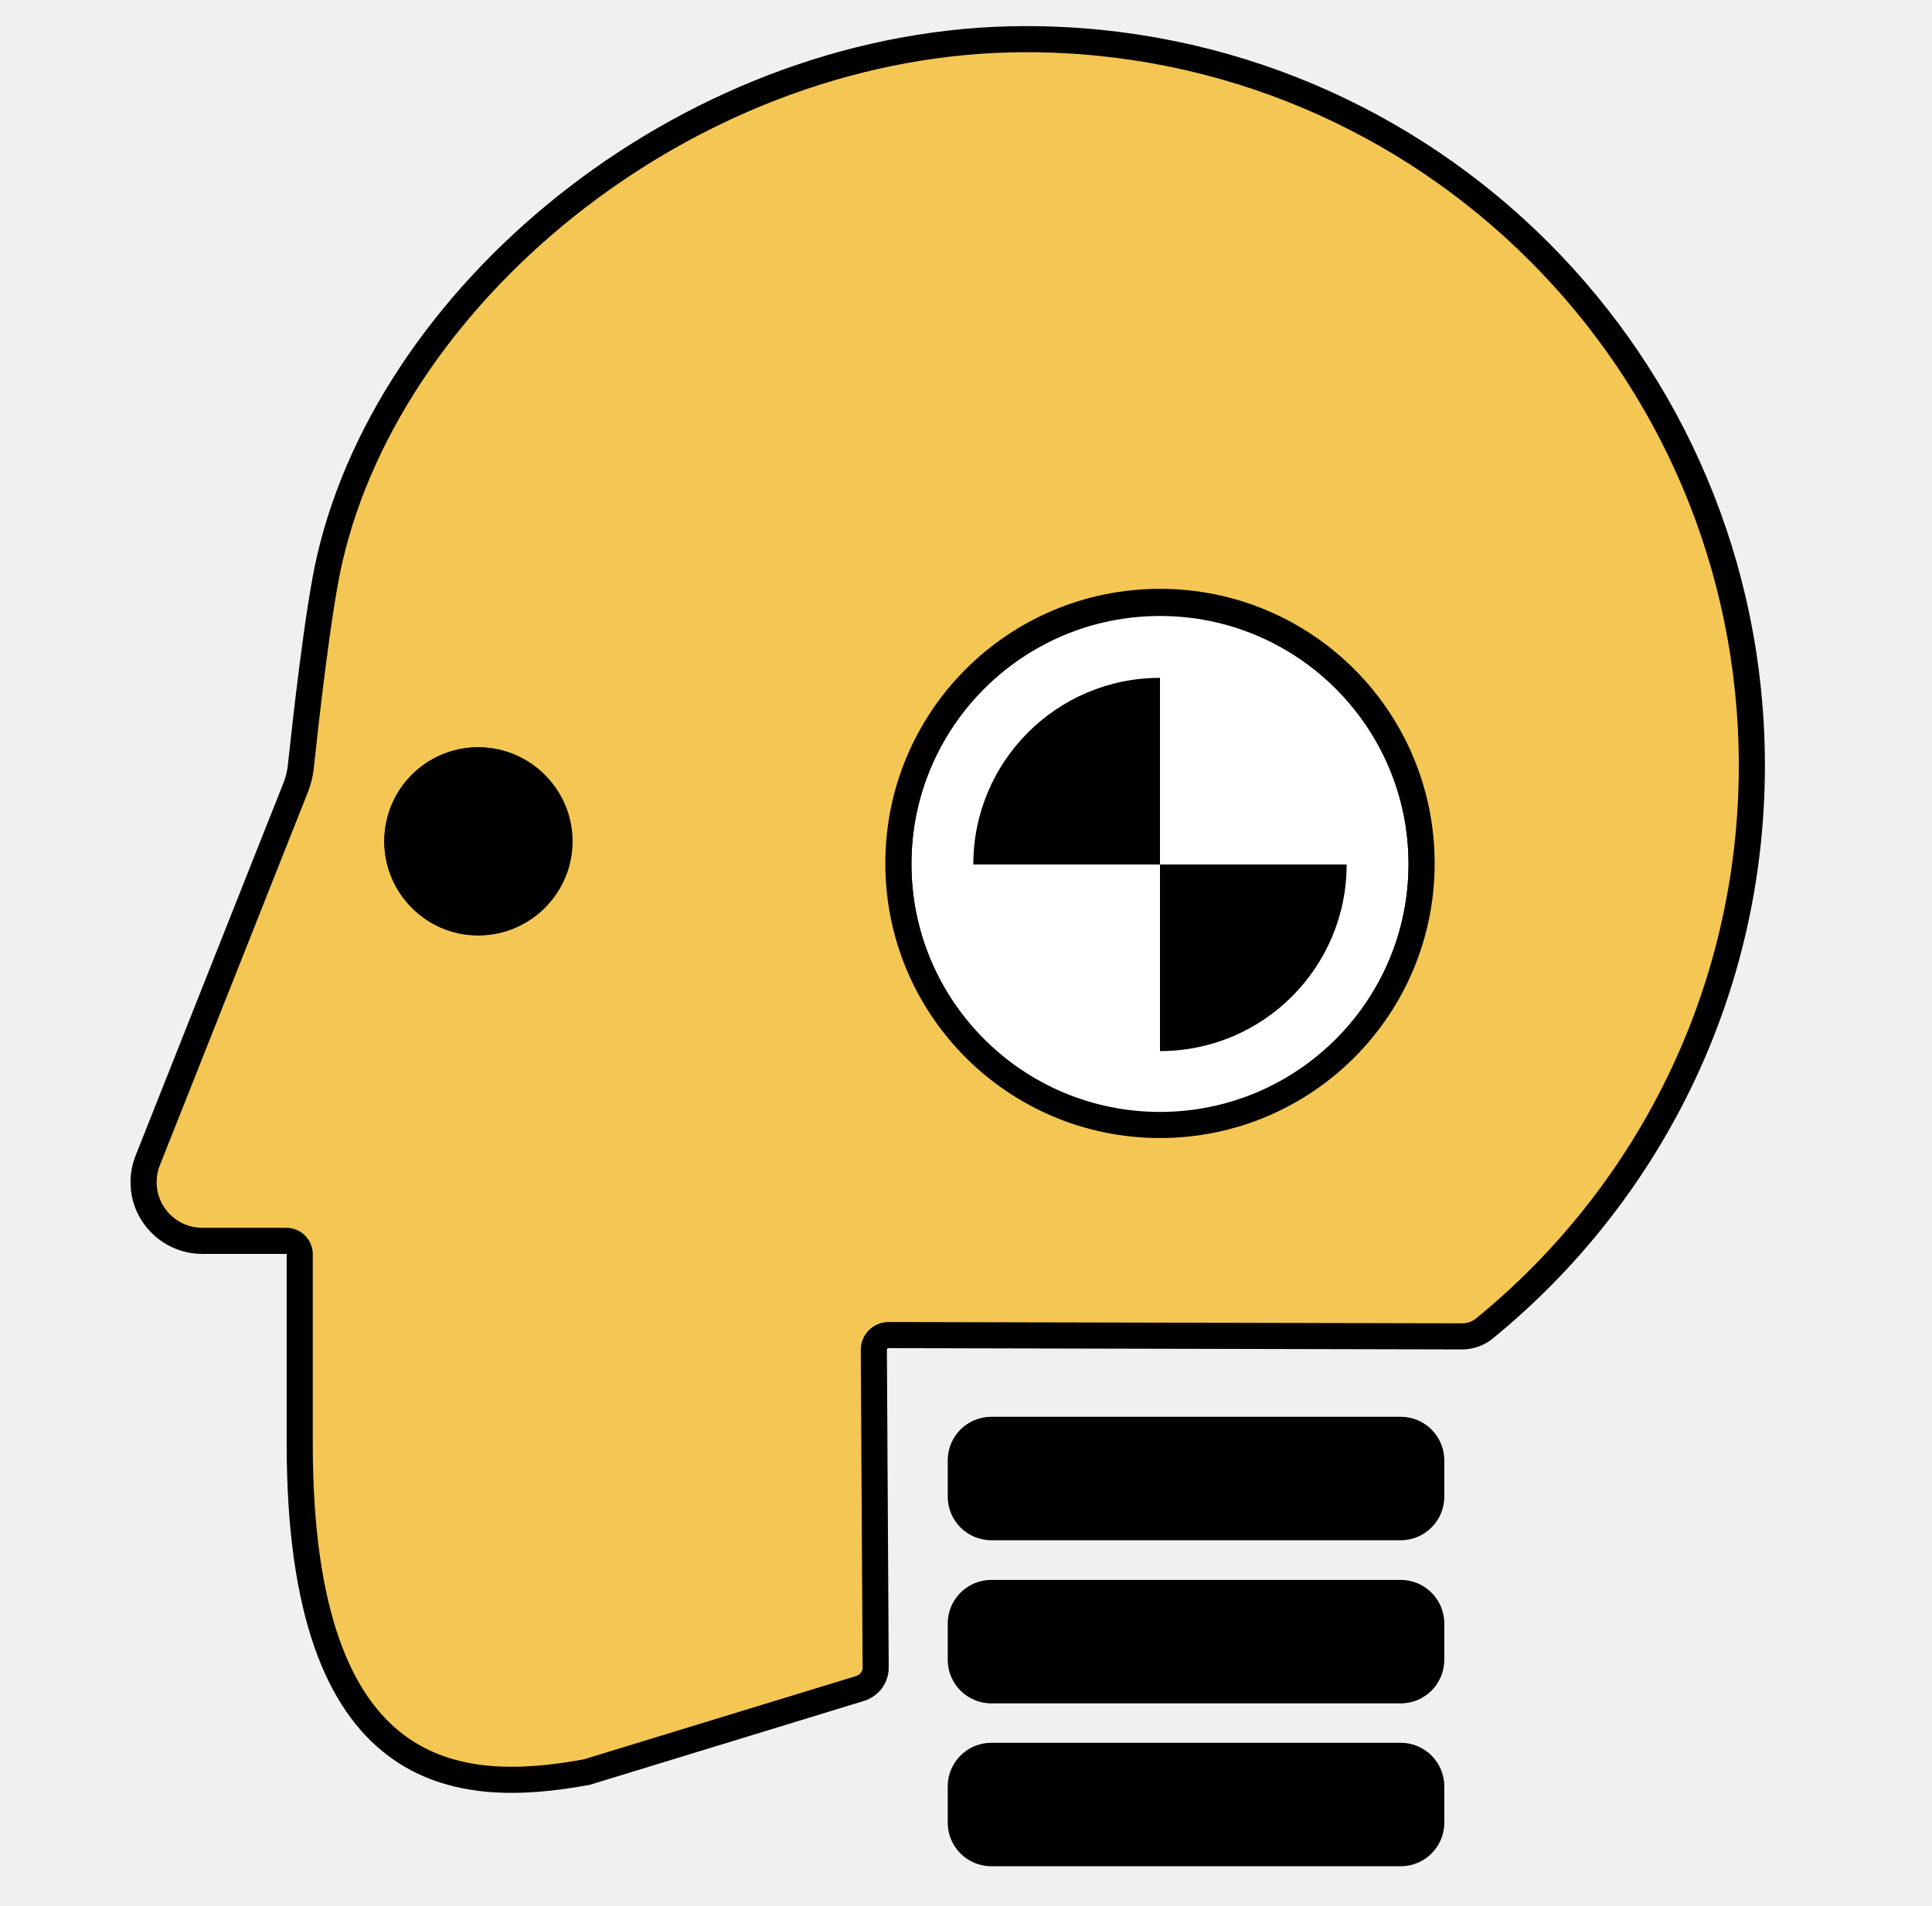
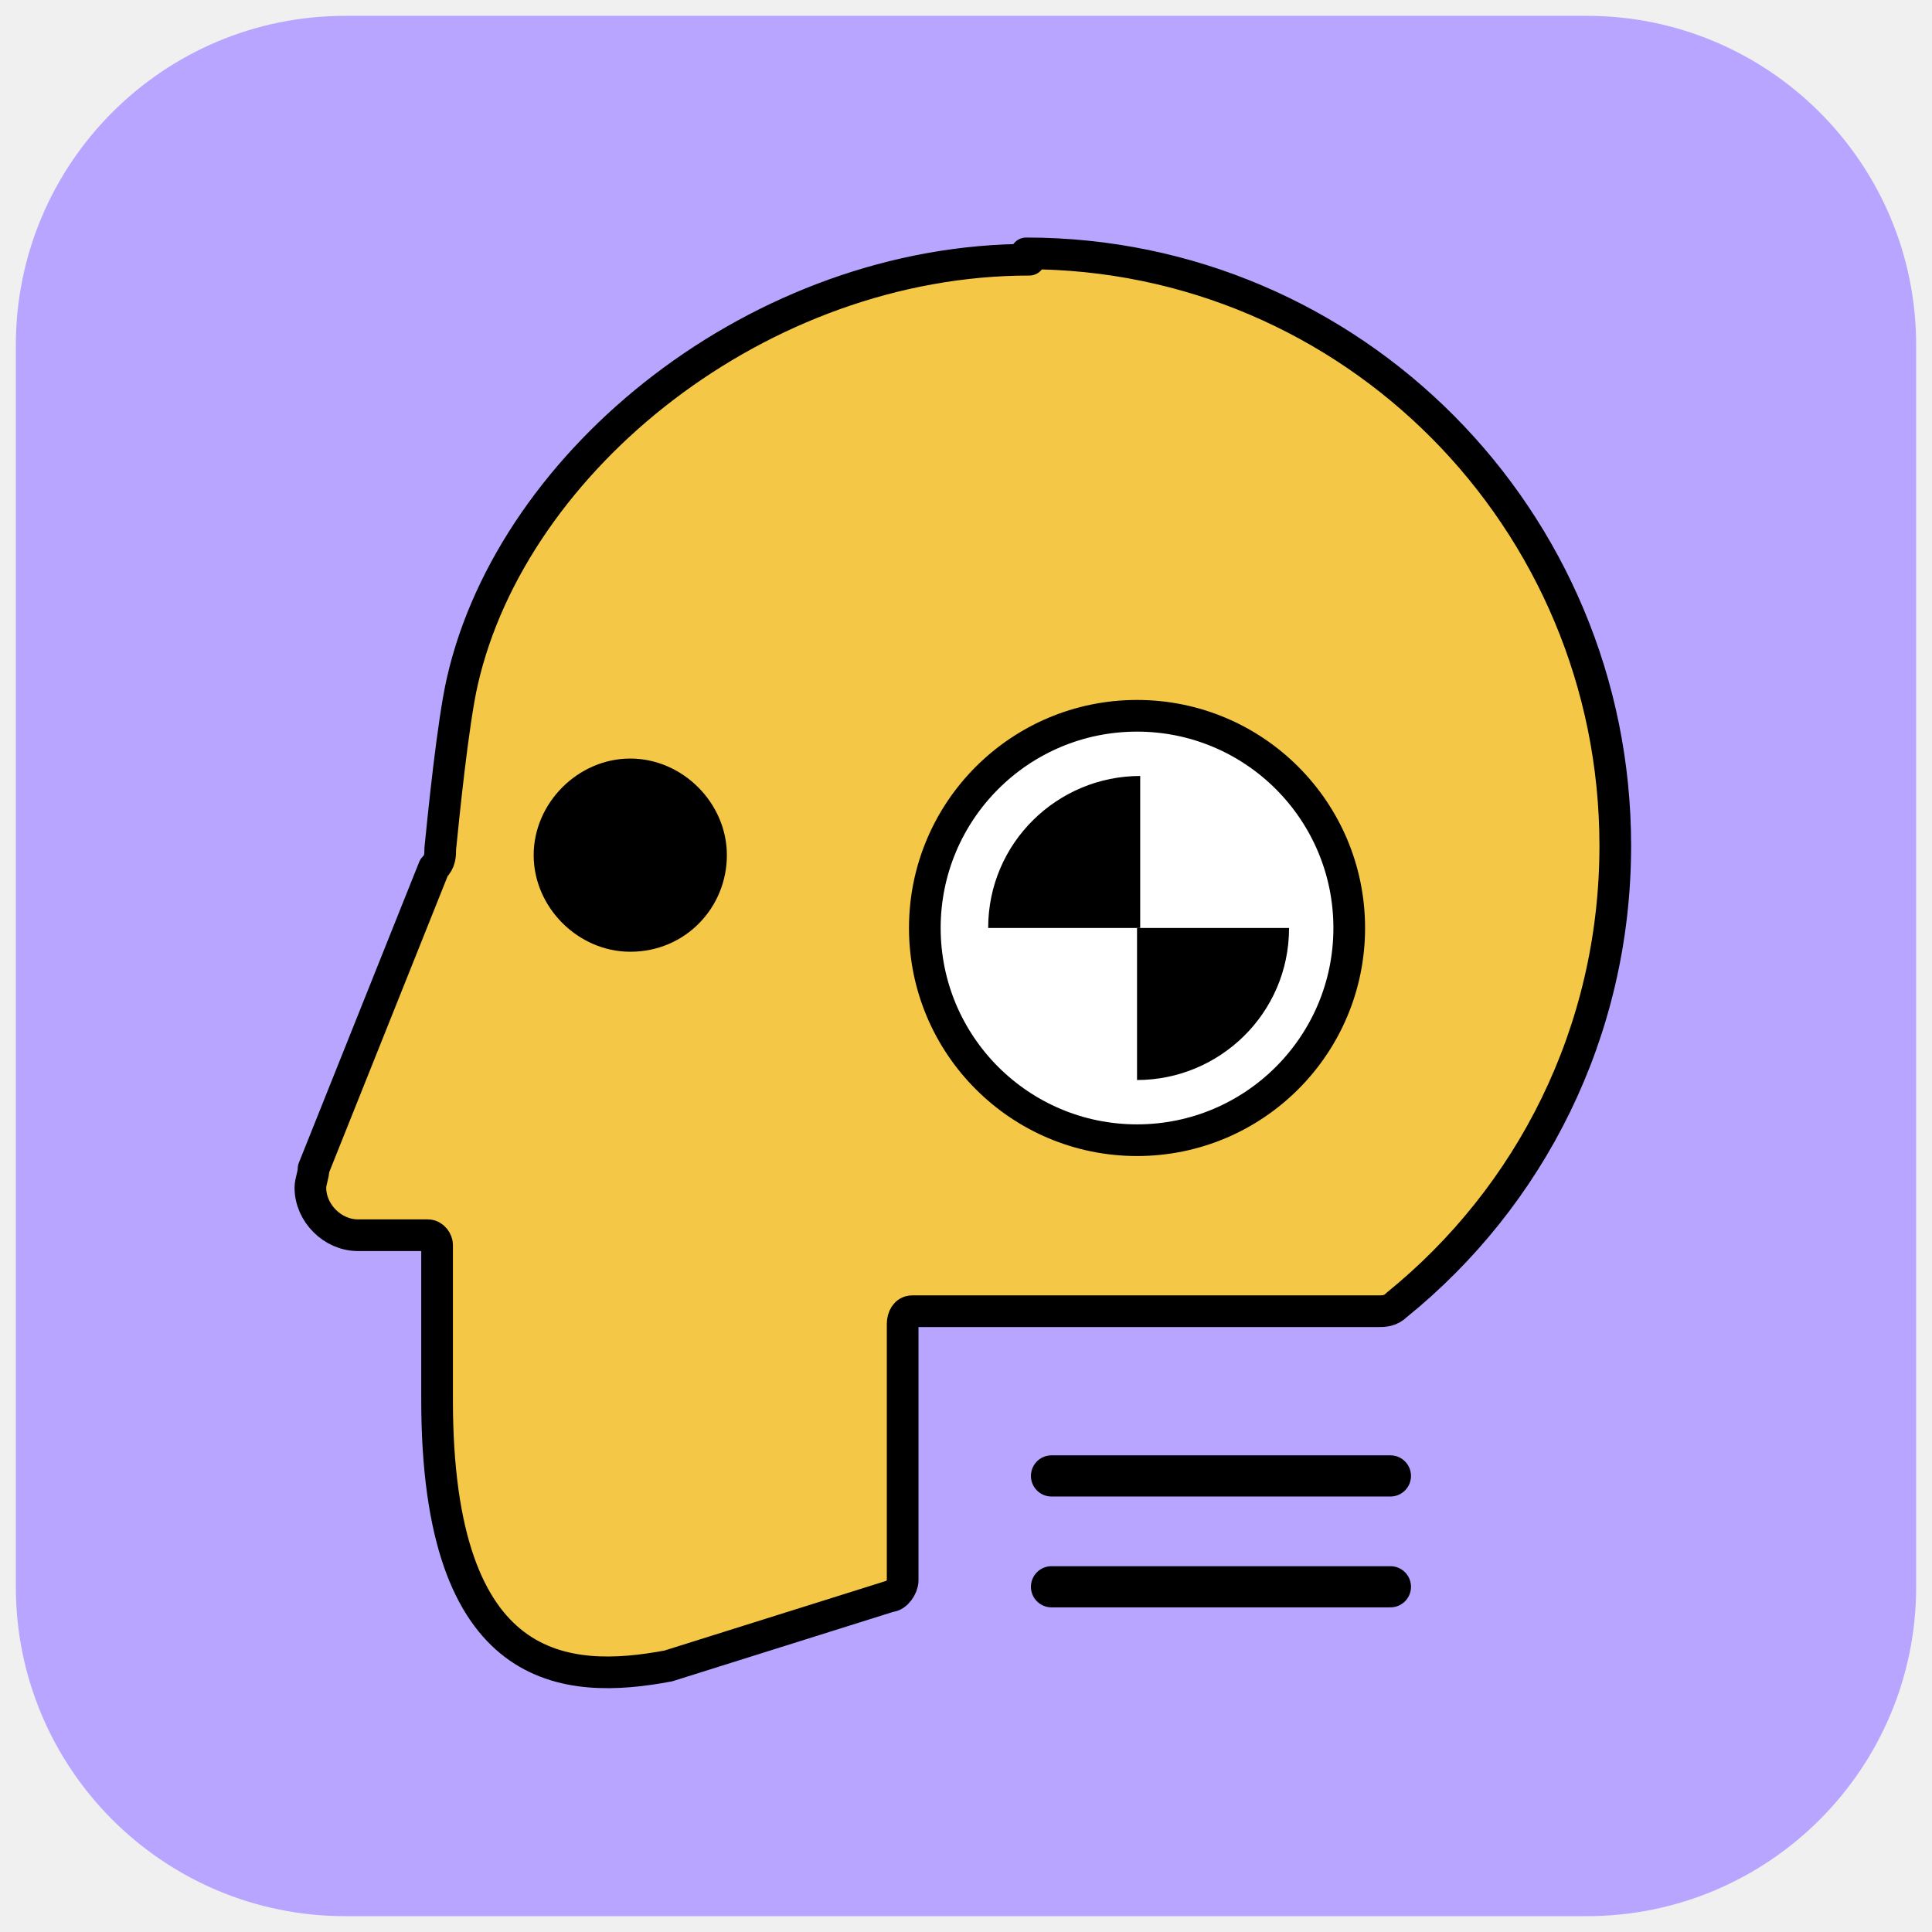
- <svg xmlns="http://www.w3.org/2000/svg" width="74" height="73" viewBox="0 0 74 73" fill="none">
-   <g clip-path="url(#clip0_2078_3105)">
-     <path d="M44.43 43.14C49.964 43.14 54.45 38.654 54.45 33.12C54.45 27.586 49.964 23.1 44.43 23.1C38.896 23.1 34.41 27.586 34.41 33.12C34.41 38.654 38.896 43.14 44.43 43.14Z" fill="white" stroke="black" stroke-miterlimit="10" />
-     <path d="M53.65 54.28H37.97C37.048 54.28 36.3 55.028 36.3 55.95V57.34C36.3 58.262 37.048 59.01 37.97 59.01H53.65C54.572 59.01 55.32 58.262 55.32 57.34V55.95C55.32 55.028 54.572 54.28 53.65 54.28Z" fill="black" />
-     <path d="M53.65 60.53H37.97C37.048 60.53 36.3 61.278 36.3 62.2V63.59C36.3 64.512 37.048 65.26 37.97 65.26H53.65C54.572 65.26 55.32 64.512 55.32 63.59V62.2C55.32 61.278 54.572 60.53 53.65 60.53Z" fill="black" />
-     <path d="M53.65 66.77H37.97C37.048 66.77 36.3 67.518 36.3 68.44V69.83C36.3 70.752 37.048 71.5 37.97 71.5H53.65C54.572 71.5 55.32 70.752 55.32 69.83V68.44C55.32 67.518 54.572 66.77 53.65 66.77Z" fill="black" />
-     <path d="M37.28 33.12H44.43V25.97C40.48 25.97 37.28 29.17 37.28 33.12Z" fill="black" />
-     <path d="M44.43 33.12V40.27C48.38 40.27 51.58 37.07 51.58 33.12H44.43Z" fill="black" />
-     <path d="M39.3 1.5C26.68 1.5 15.04 10.97 12.63 21.41C12.18 23.33 11.69 27.81 11.53 29.3C11.5 29.63 11.42 29.95 11.29 30.26L5.67 44.43C5.56 44.69 5.5 44.99 5.5 45.3C5.5 46.53 6.51 47.54 7.75 47.54H10.97C11.25 47.54 11.48 47.77 11.48 48.05V55.31C11.48 68.43 17.62 68.78 22.43 67.9C22.43 67.9 22.44 67.9 22.45 67.9L32.94 64.69C33.3 64.58 33.55 64.25 33.54 63.87L33.47 51.72C33.47 51.4 33.72 51.15 34.04 51.15L56 51.2C56.3 51.2 56.6 51.1 56.84 50.91C63.1 45.81 67.1 38.04 67.1 29.33C67.1 13.95 54.65 1.5 39.3 1.5ZM18.31 35.34C16.61 35.34 15.22 33.95 15.22 32.23C15.22 30.51 16.61 29.13 18.31 29.13C20.01 29.13 21.43 30.52 21.43 32.23C21.43 33.95 20.03 35.34 18.31 35.34ZM44.43 43.1C38.9 43.1 34.41 38.62 34.41 33.08C34.41 27.54 38.89 23.06 44.43 23.06C49.97 23.06 54.45 27.54 54.45 33.08C54.45 38.61 49.97 43.1 44.43 43.1Z" fill="#F4C653" stroke="black" stroke-linecap="round" stroke-linejoin="round" />
-     <path d="M18.32 35.33C20.032 35.33 21.42 33.942 21.42 32.23C21.42 30.518 20.032 29.13 18.32 29.13C16.608 29.13 15.22 30.518 15.22 32.23C15.22 33.942 16.608 35.33 18.32 35.33Z" fill="black" stroke="black" stroke-linecap="round" stroke-linejoin="round" />
+ <svg xmlns="http://www.w3.org/2000/svg" id="Calque_1" data-name="Calque 1" version="1.1" viewBox="0 0 61 61">
+   <defs>
+     <style>
+       .cls-1 {
+         fill: #fbc432;
+         stroke-width: 1.3px;
+       }
+ 
+       .cls-1, .cls-2, .cls-3 {
+         stroke: #000;
+         stroke-linecap: round;
+         stroke-linejoin: round;
+       }
+ 
+       .cls-2 {
+         stroke-width: .9px;
+       }
+ 
+       .cls-2, .cls-4 {
+         fill: #000;
+       }
+ 
+       .cls-4, .cls-5, .cls-6 {
+         stroke-width: 0px;
+       }
+ 
+       .cls-3 {
+         fill: #f4c746;
+       }
+ 
+       .cls-5 {
+         fill: #fff;
+       }
+ 
+       .cls-6 {
+         fill: #b8a5ff;
+       }
+     </style>
+   </defs>
+   <rect class="cls-6" x=".5" y=".5" width="60" height="60" rx="10.4" ry="10.4" />
+   <g>
+     <g>
+       <path class="cls-5" d="M35.9,36.1c3.7,0,6.7-3,6.7-6.7s-3-6.7-6.7-6.7-6.7,3-6.7,6.7,3,6.7,6.7,6.7Z" />
+       <path class="cls-4" d="M31.2,29.3h4.8v-4.8c-2.6,0-4.8,2.1-4.8,4.8Z" />
+       <path class="cls-4" d="M35.9,29.3v4.8c2.6,0,4.8-2.1,4.8-4.8h-4.8Z" />
+     </g>
+     <path class="cls-3" d="M32.5,8.2c-8.5,0-16.3,6.3-17.9,13.3-.3,1.3-.6,4.3-.7,5.3,0,.2,0,.4-.2.6l-3.8,9.5c0,.2-.1.4-.1.6,0,.8.7,1.5,1.5,1.5h2.2c.2,0,.3.2.3.3v4.9c0,8.8,4.1,9,7.3,8.4h0l7-2.2c.2,0,.4-.3.4-.5v-8.1c0-.2.1-.4.3-.4h14.7c.2,0,.4,0,.6-.2,4.2-3.4,6.9-8.6,6.9-14.5,0-10.3-8.3-18.7-18.6-18.7ZM35.9,36c-3.7,0-6.7-3-6.7-6.7s3-6.7,6.7-6.7,6.7,3,6.7,6.7-3,6.7-6.7,6.7Z" />
+     <line class="cls-1" x1="43.9" y1="46.6" x2="33.2" y2="46.6" />
+     <line class="cls-1" x1="43.9" y1="50.1" x2="33.2" y2="50.1" />
+     <path class="cls-2" d="M19.9,29.6c1.5,0,2.6-1.2,2.6-2.6s-1.2-2.6-2.6-2.6-2.6,1.2-2.6,2.6,1.2,2.6,2.6,2.6Z" />
  </g>
</svg>
